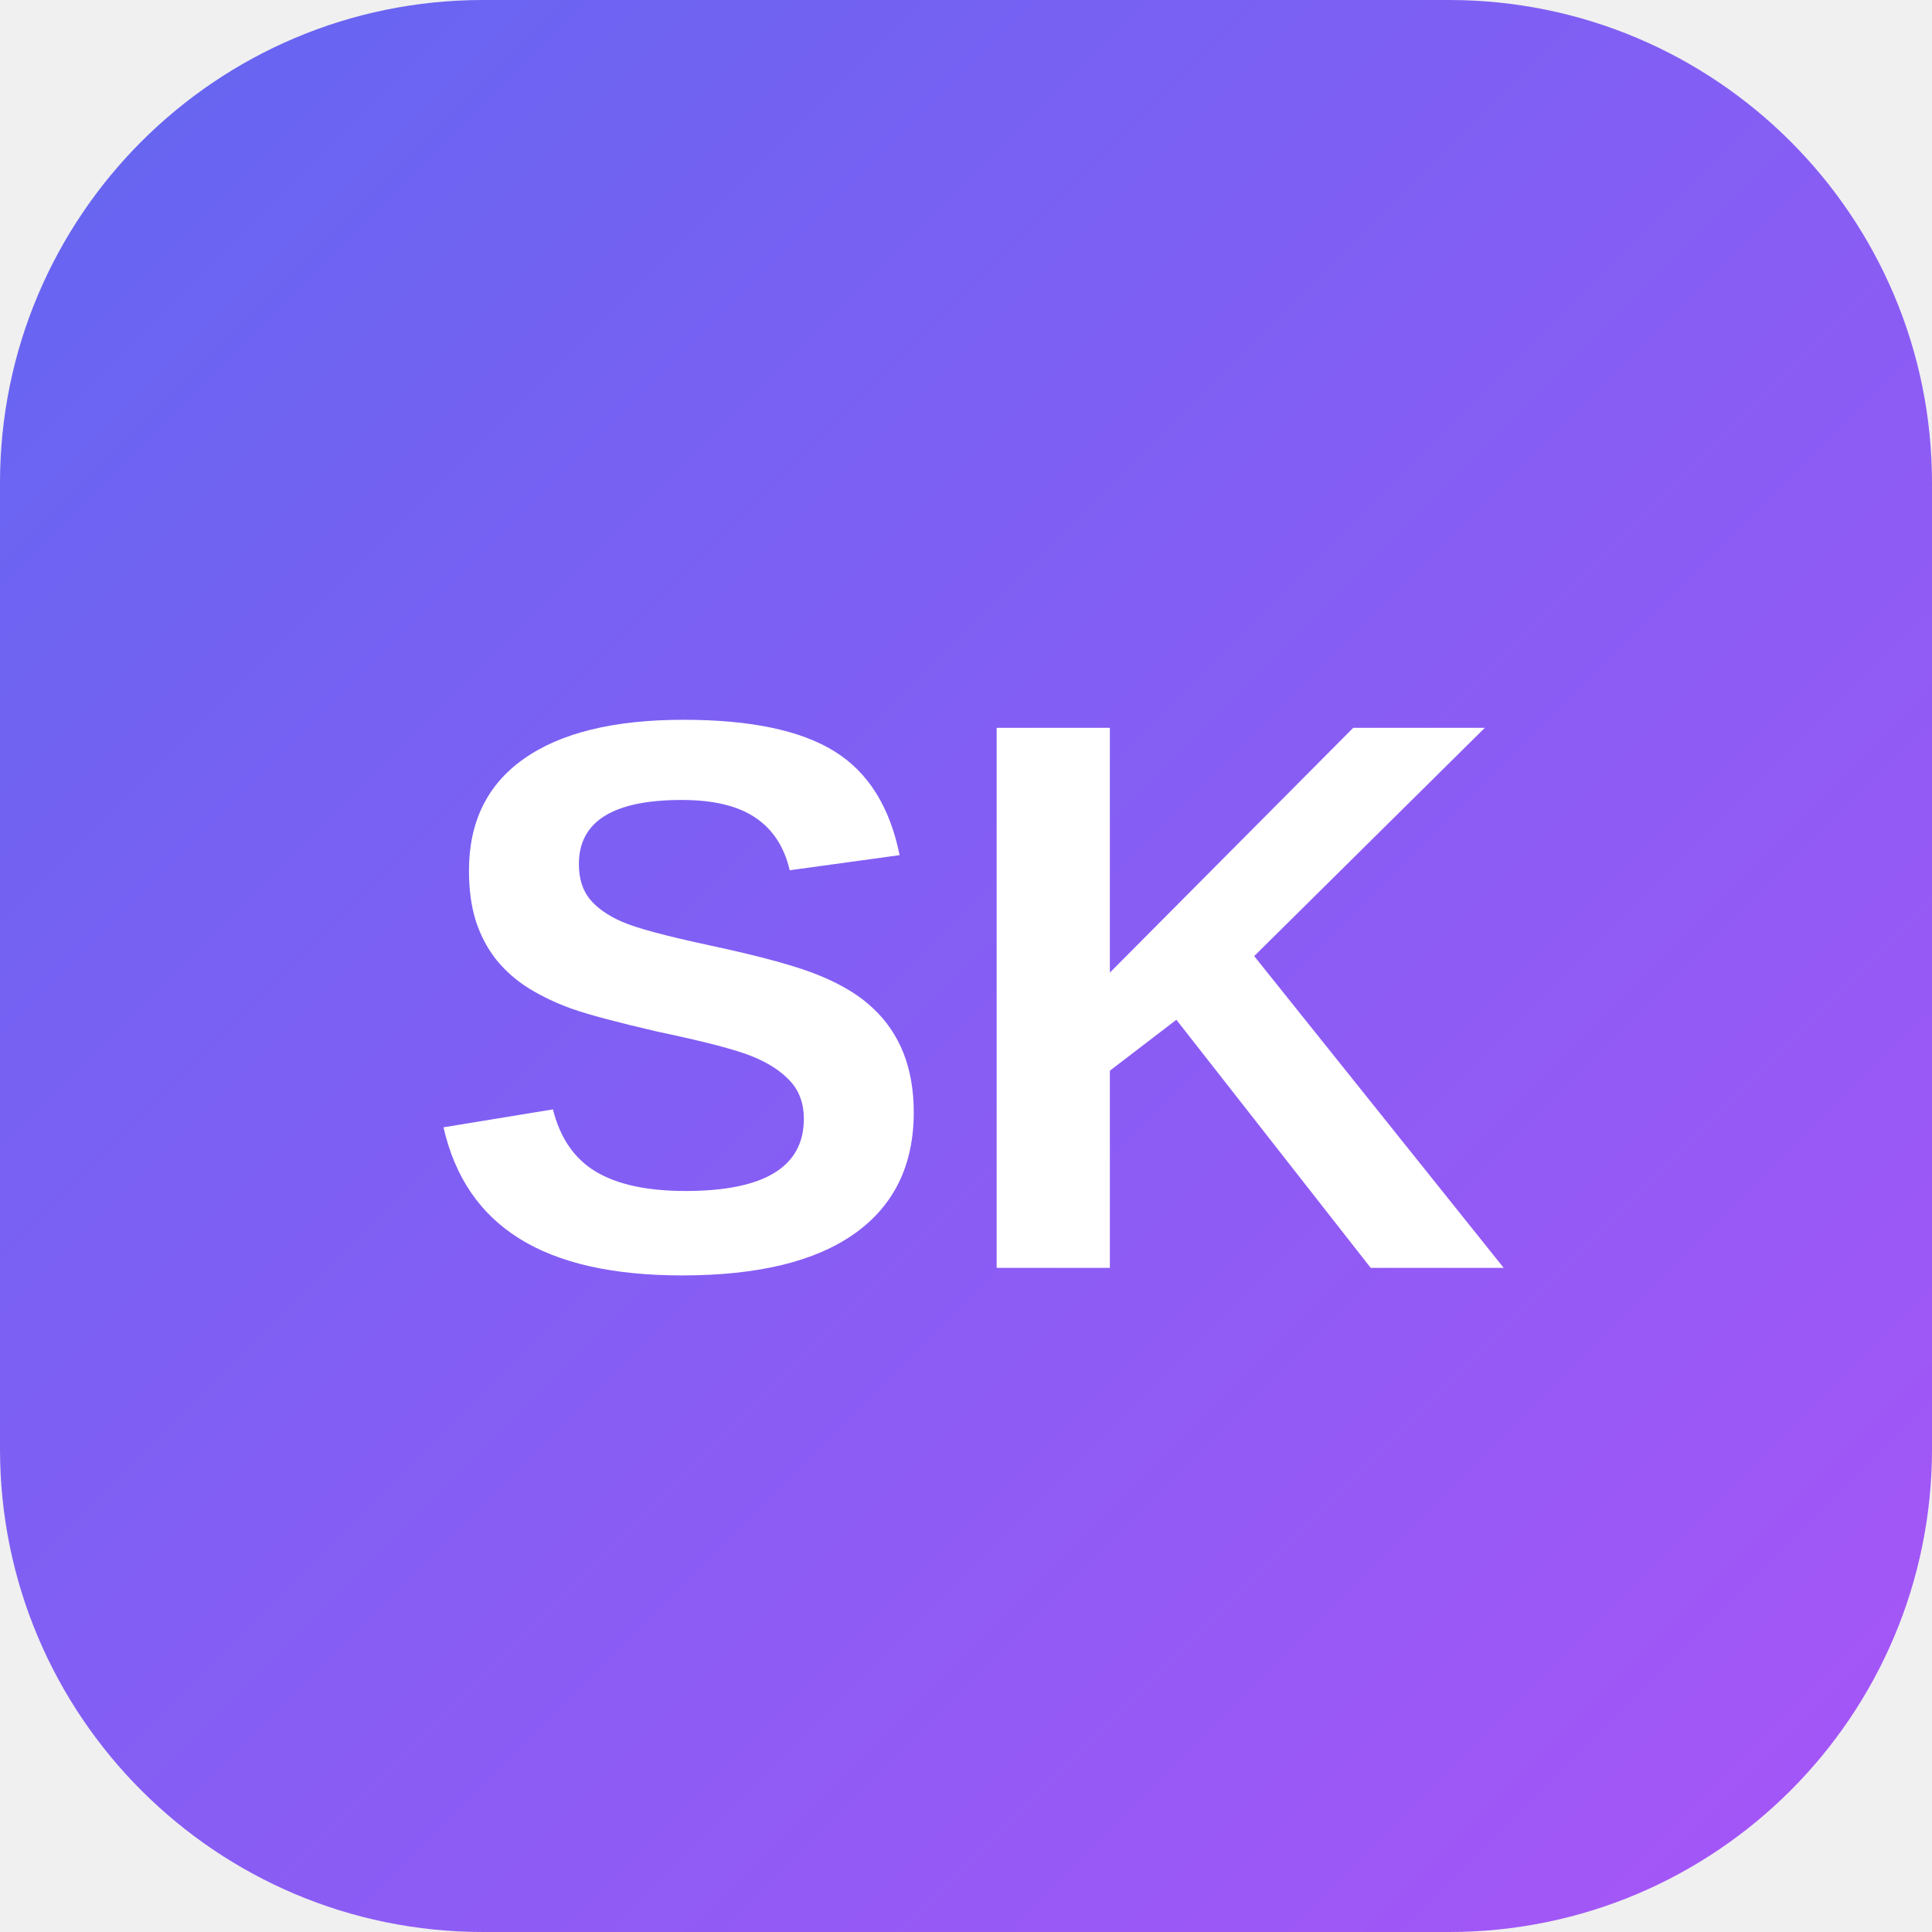
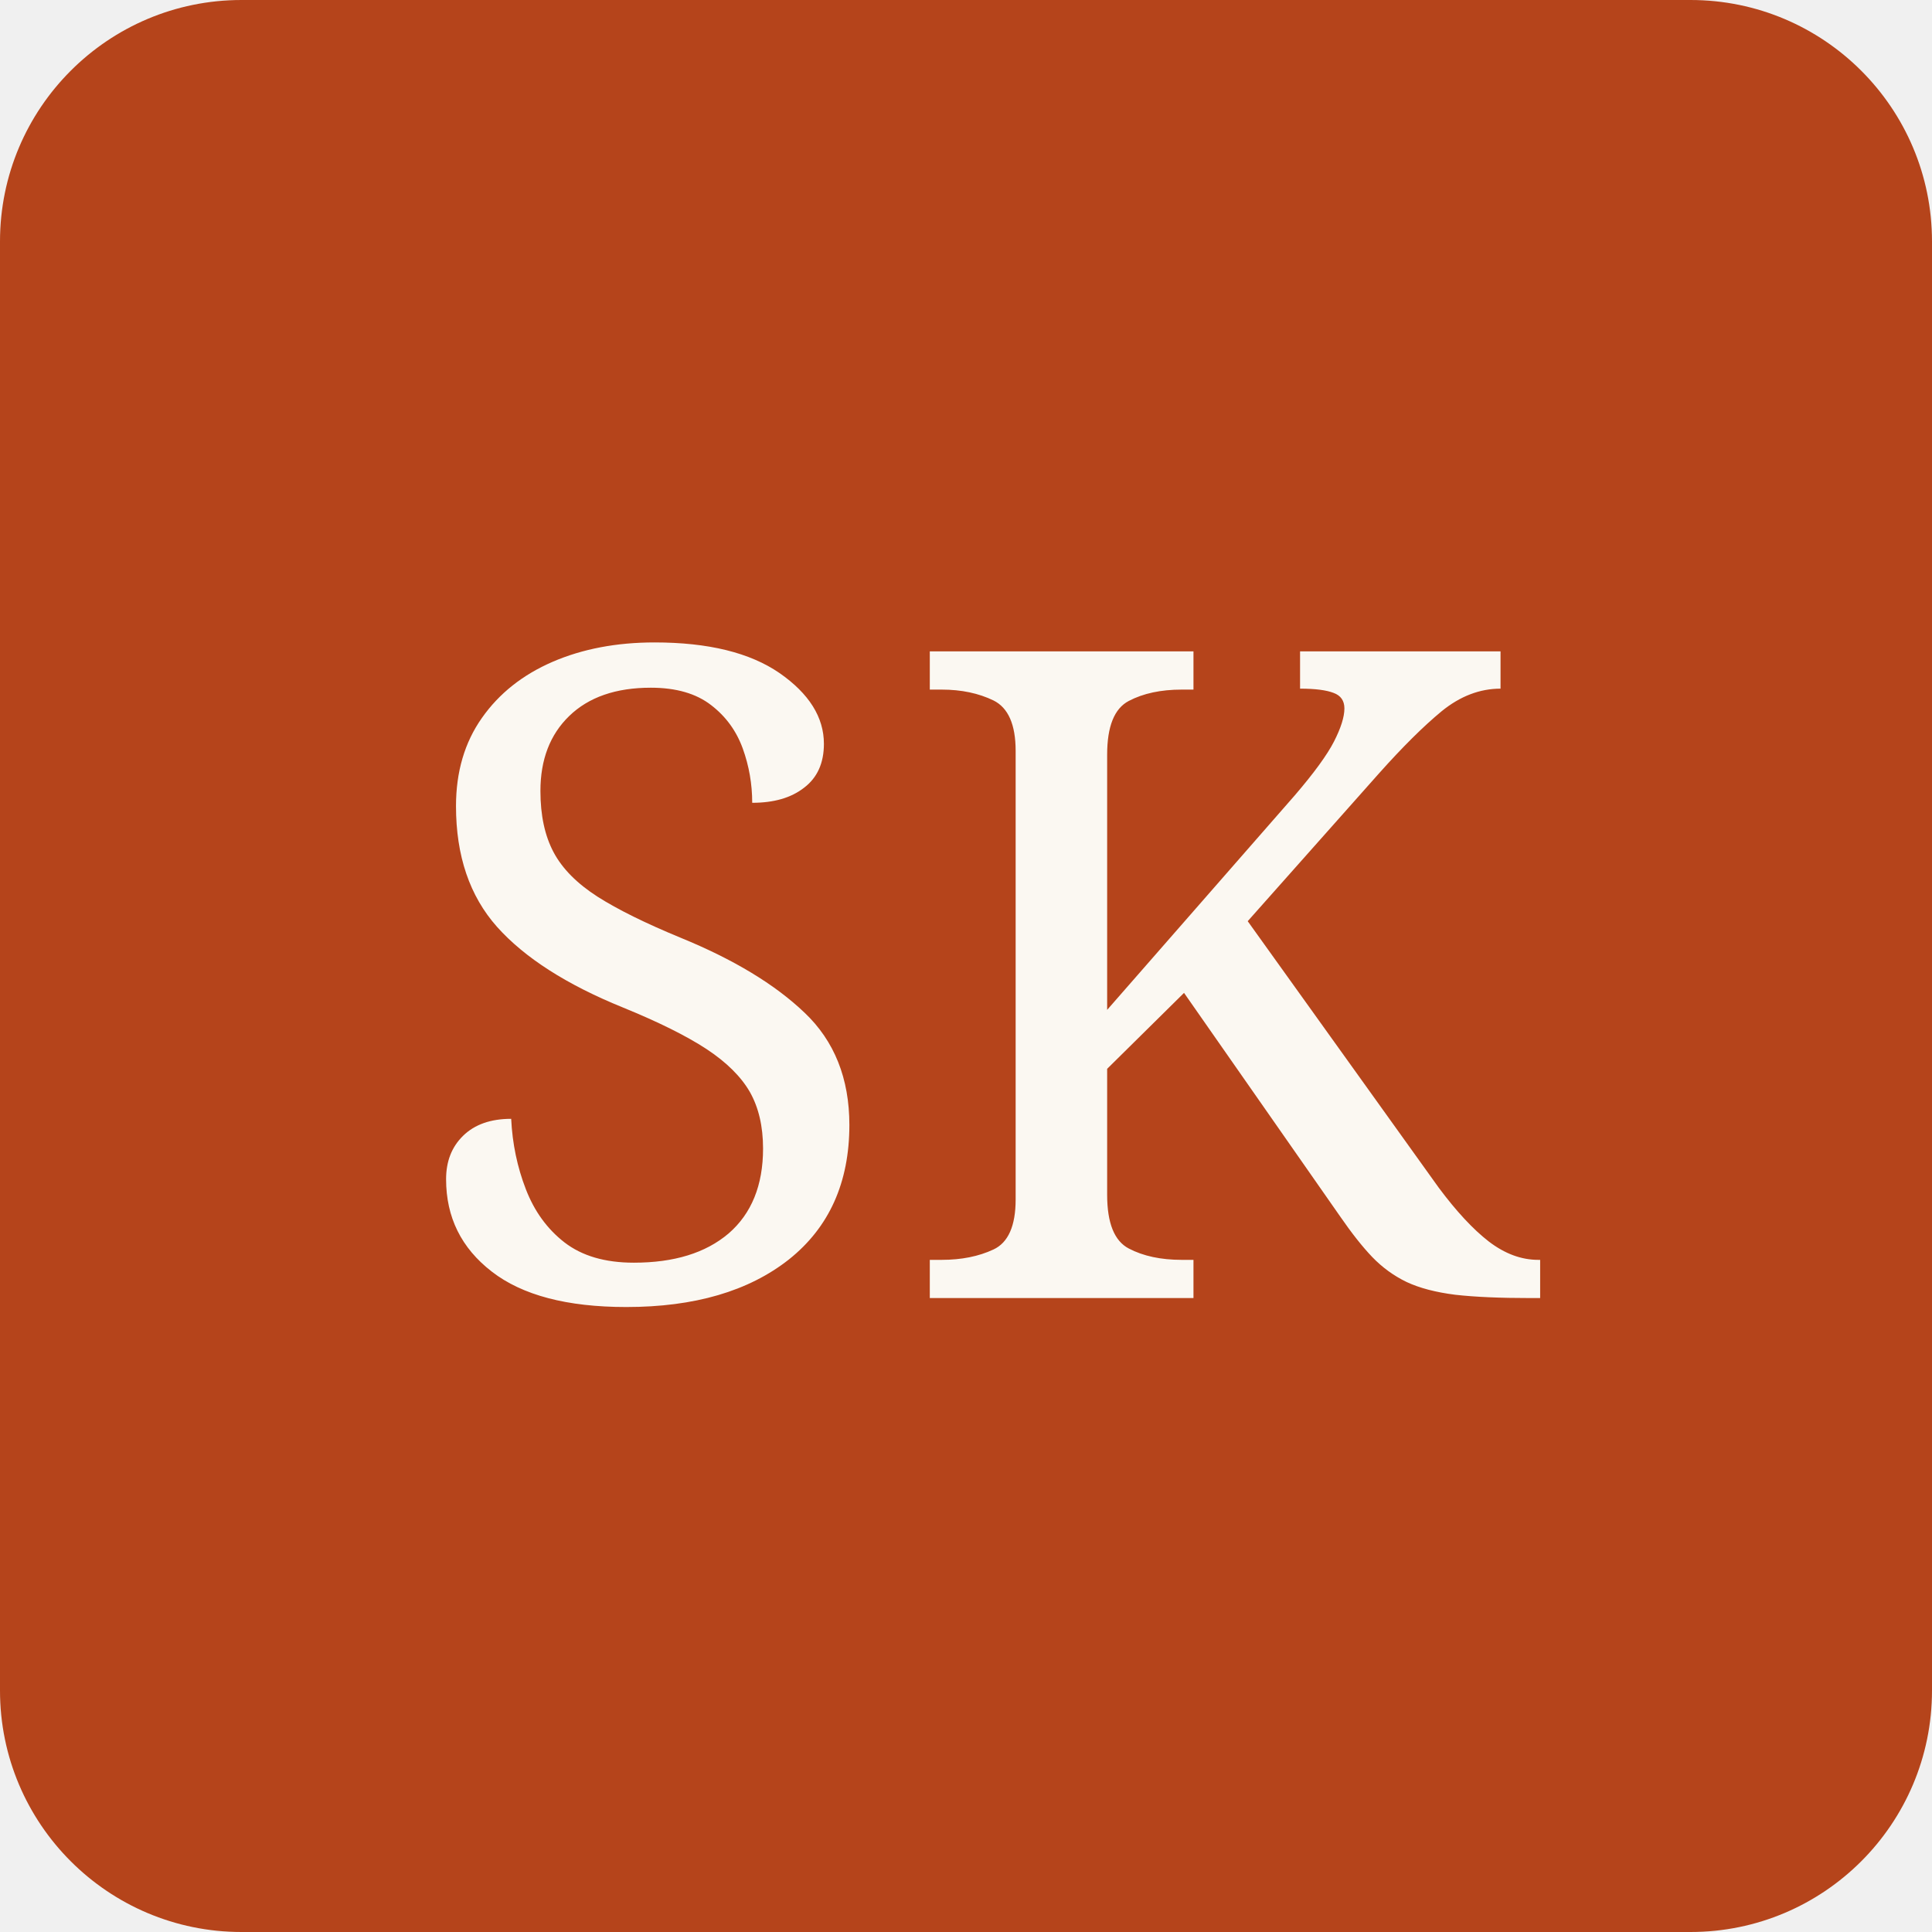
<svg xmlns="http://www.w3.org/2000/svg" viewBox="0 0 64 64">
-   <defs>
-     <linearGradient id="g" x1="0" y1="0" x2="64" y2="64" gradientUnits="userSpaceOnUse">
-       <stop stop-color="#6366F1" />
-       <stop offset="1" stop-color="#A855F7" />
-     </linearGradient>
-   </defs>
-   <rect width="64" height="64" rx="16" fill="url(#g)" />
-   <text x="32" y="42" text-anchor="middle" font-family="Arial, Helvetica, sans-serif" font-size="26" font-weight="700" fill="#fff">SK</text>
+   <rect width="64" height="64" rx="8" fill="#b5441b" />
+   <text x="32" y="43" text-anchor="middle" font-family="Georgia, serif" font-size="30" fill="#fbf8f2">SK</text>
</svg>
